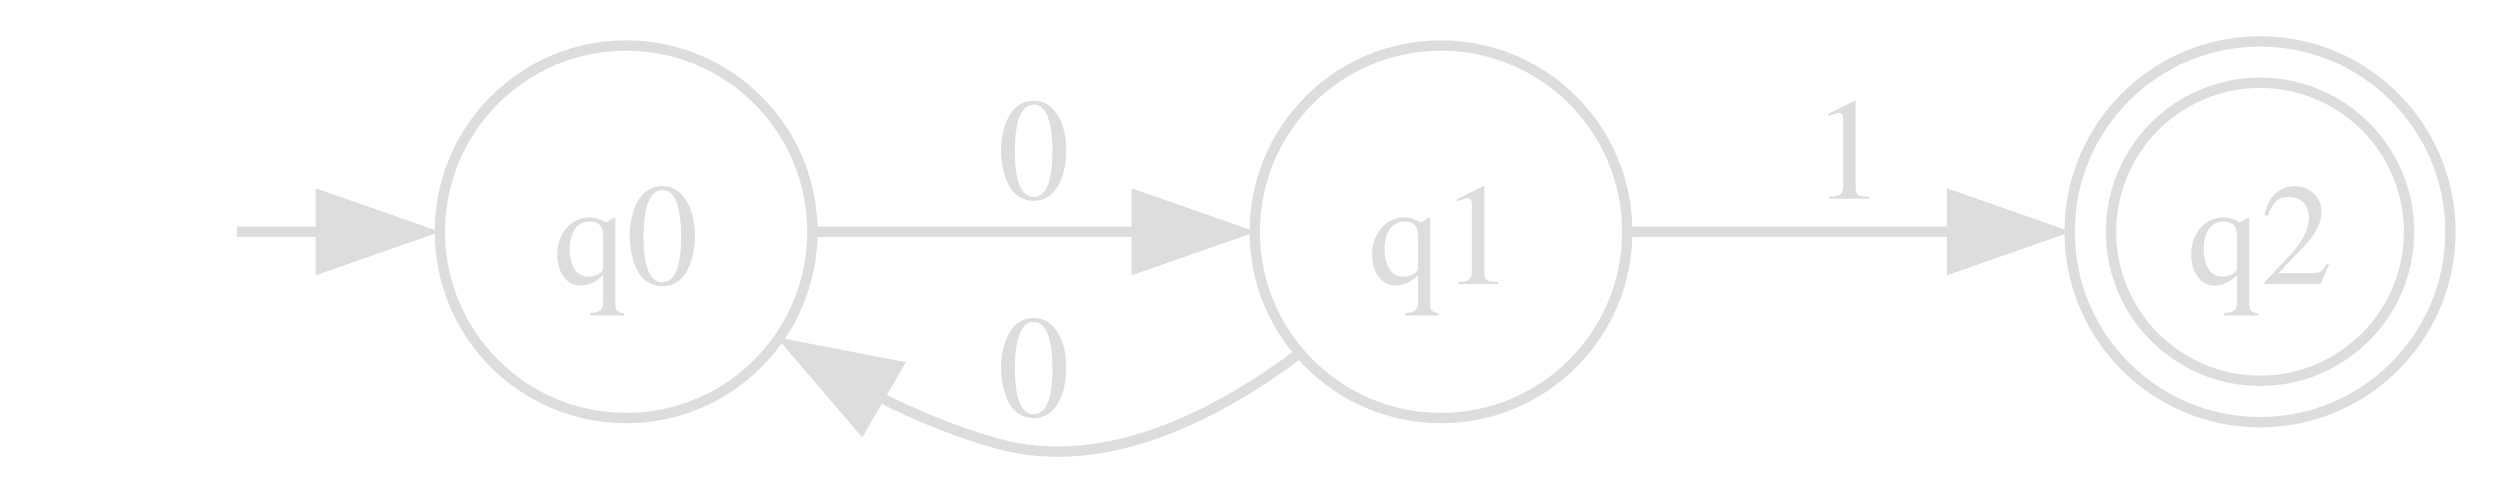
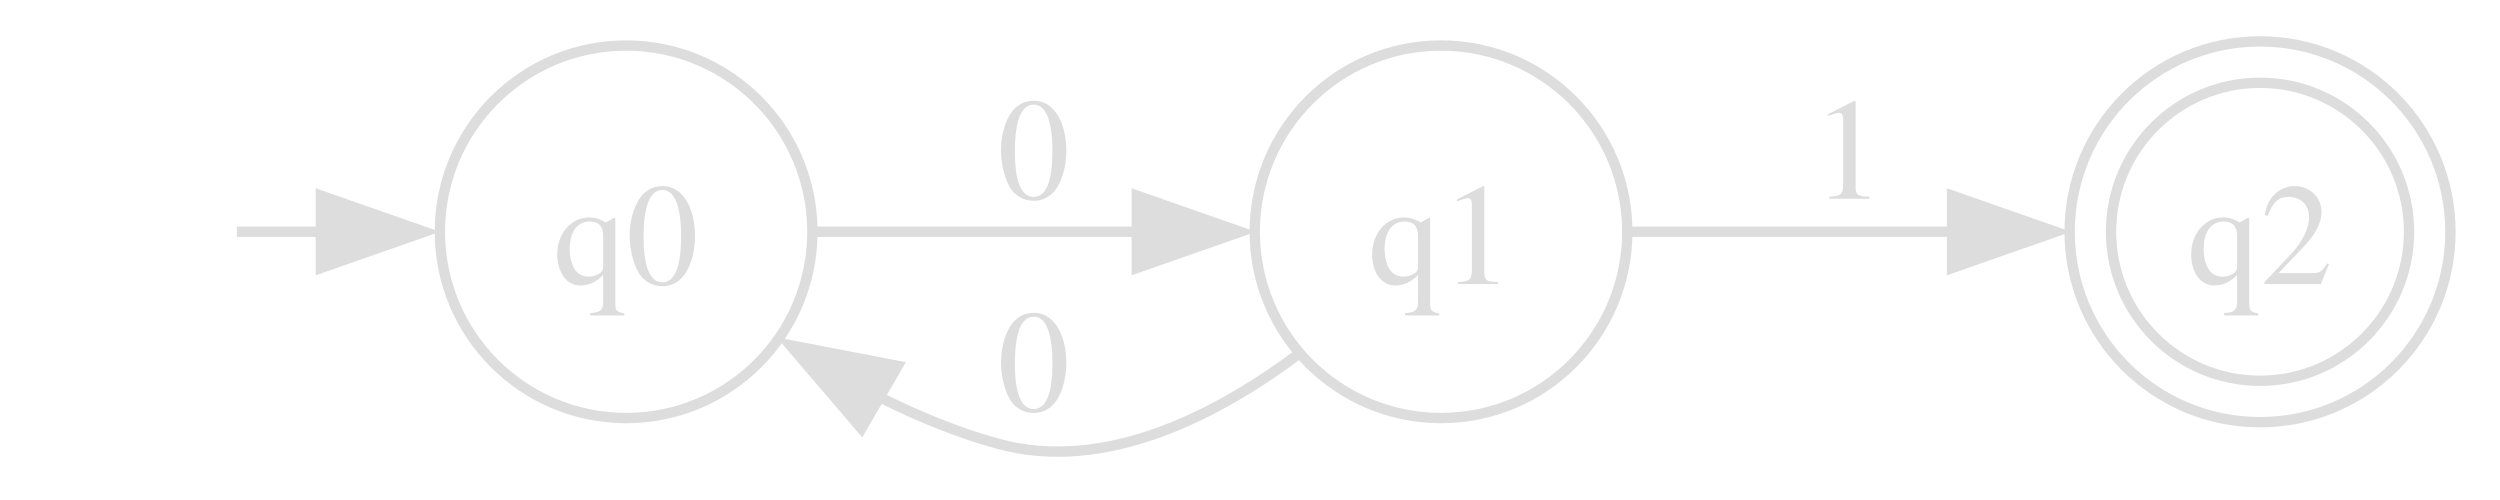
<svg xmlns="http://www.w3.org/2000/svg" width="240pt" height="48pt" viewBox="0.00 0.00 240.02 48.32">
  <g id="graph0" class="graph" transform="scale(1 1) rotate(0) translate(4 44.32)">
    <g id="node1" class="node">
</g>
    <g id="node3" class="node">
      <ellipse fill="none" stroke="#dddddd" cx="55.72" cy="-21.92" rx="18" ry="18" />
      <text text-anchor="middle" x="55.72" y="-16.87" font-family="Times,serif" font-size="14.00" fill="#dddddd">q0</text>
    </g>
    <g id="edge1" class="edge">
      <path fill="none" stroke="#dddddd" d="M18.1,-21.92C20.76,-21.92 23.55,-21.92 26.37,-21.92" />
      <polygon fill="#dddddd" stroke="#dddddd" points="26.22,-25.42 36.22,-21.92 26.22,-18.42 26.22,-25.42" />
    </g>
    <g id="node2" class="node">
      <ellipse fill="none" stroke="#dddddd" cx="213.62" cy="-21.92" rx="14.4" ry="14.4" />
      <ellipse fill="none" stroke="#dddddd" cx="213.62" cy="-21.92" rx="18.4" ry="18.4" />
      <text text-anchor="middle" x="213.62" y="-16.87" font-family="Times,serif" font-size="14.00" fill="#dddddd">q2</text>
    </g>
    <g id="node4" class="node">
      <ellipse fill="none" stroke="#dddddd" cx="134.47" cy="-21.92" rx="18" ry="18" />
      <text text-anchor="middle" x="134.47" y="-16.87" font-family="Times,serif" font-size="14.00" fill="#dddddd">q1</text>
    </g>
    <g id="edge2" class="edge">
      <path fill="none" stroke="#dddddd" d="M73.37,-21.92C82.66,-21.92 94.48,-21.92 105.18,-21.92" />
      <polygon fill="#dddddd" stroke="#dddddd" points="105.07,-25.42 115.07,-21.92 105.07,-18.42 105.07,-25.42" />
      <text text-anchor="middle" x="95.1" y="-25.12" font-family="Times,serif" font-size="14.00" fill="#dddddd">0</text>
    </g>
    <g id="edge4" class="edge">
      <path fill="none" stroke="#dddddd" d="M152.21,-21.92C161.48,-21.92 173.27,-21.92 183.96,-21.92" />
      <polygon fill="#dddddd" stroke="#dddddd" points="183.86,-25.42 193.86,-21.92 183.86,-18.42 183.86,-25.42" />
      <text text-anchor="middle" x="173.85" y="-25.12" font-family="Times,serif" font-size="14.00" fill="#dddddd">1</text>
    </g>
    <g id="edge3" class="edge">
      <path fill="none" stroke="#dddddd" d="M121.18,-10.46C113.11,-4.33 102.16,1.42 91.72,-1.42 87.8,-2.48 83.86,-4.11 80.12,-5.99" />
      <polygon fill="#dddddd" stroke="#dddddd" points="78.46,-2.91 71.57,-10.96 81.97,-8.96 78.46,-2.91" />
-       <text text-anchor="middle" x="95.1" y="-4.12" font-family="Times,serif" font-size="14.00" fill="#dddddd">0</text>
+       <text text-anchor="middle" x="95.1" y="-4.62" font-family="Times,serif" font-size="14.00" fill="#dddddd">0</text>
    </g>
  </g>
</svg>
